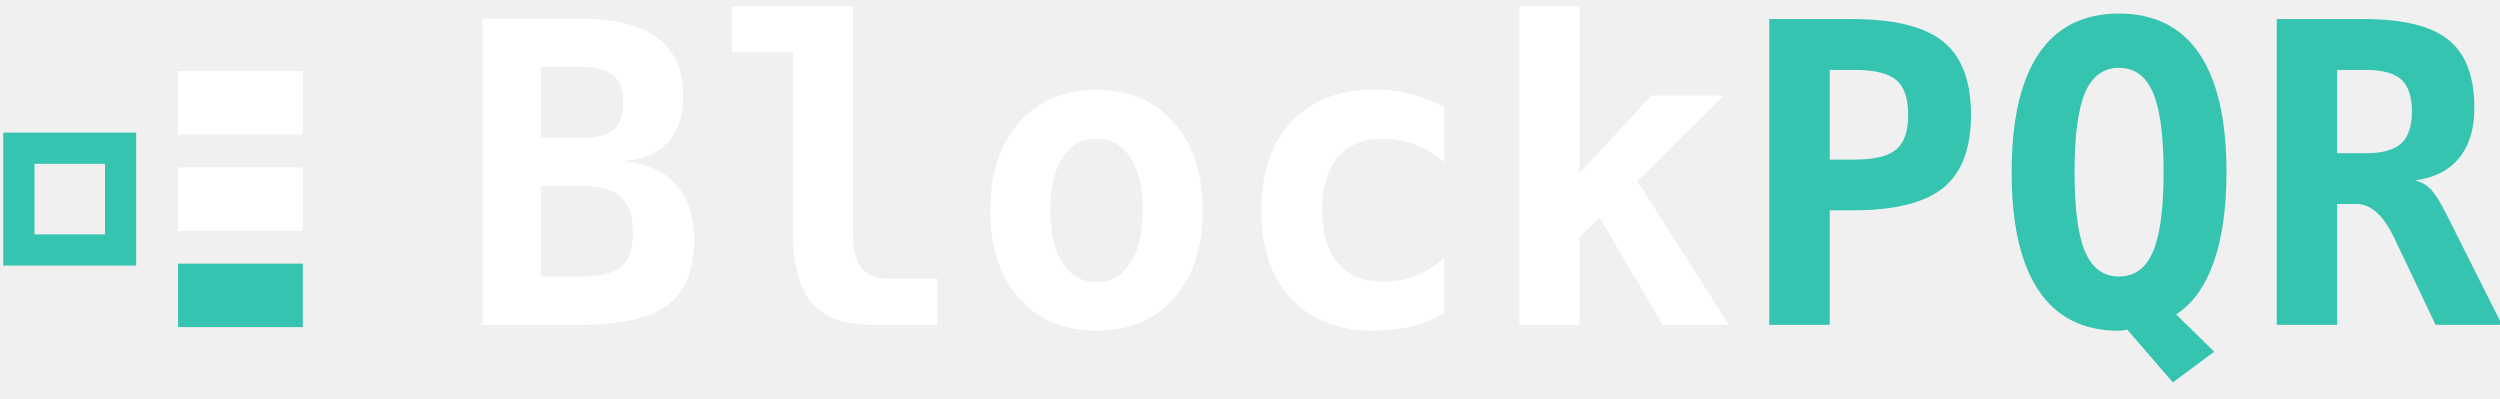
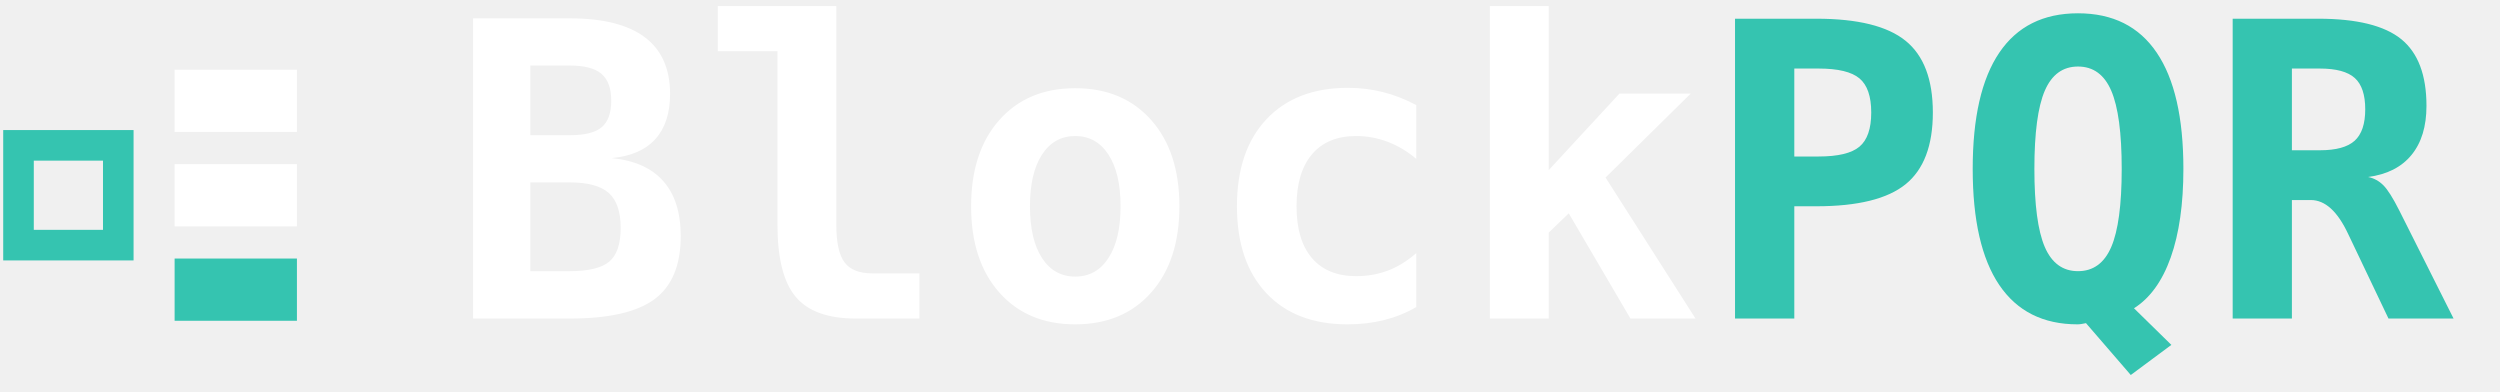
- <svg xmlns="http://www.w3.org/2000/svg" viewBox="49 60 608 97" width="608" height="97" role="img" aria-label="BlockPQR horizontal lockup on transparent  light art">
+ <svg xmlns="http://www.w3.org/2000/svg" viewBox="49 60 620 97" width="620" height="97" role="img" aria-label="BlockPQR horizontal lockup on transparent  light art">
  <g transform="translate(48 139)">
    <g transform="translate(0 -67.3) scale(3.9913)">
      <g transform="translate(-1.9 -2.8)">
        <rect x="3.3" y="8.9" width="6.2" height="6.2" fill="none" stroke="#35c4b0" stroke-width="1.9" />
        <rect x="13" y="4.2" width="7.6" height="3.867" fill="#ffffff" />
        <rect x="13" y="10.067" width="7.6" height="3.867" fill="#ffffff" />
        <rect x="13" y="15.933" width="7.6" height="3.867" fill="#35c4b0" />
      </g>
    </g>
    <text x="112.1" y="0" font-family="ui-monospace,SFMono-Regular,Menlo,monospace" font-size="102" font-weight="600" fill="#ffffff" letter-spacing="0.01em">Block<tspan fill="#35c4b0">PQR</tspan>
    </text>
  </g>
</svg>
